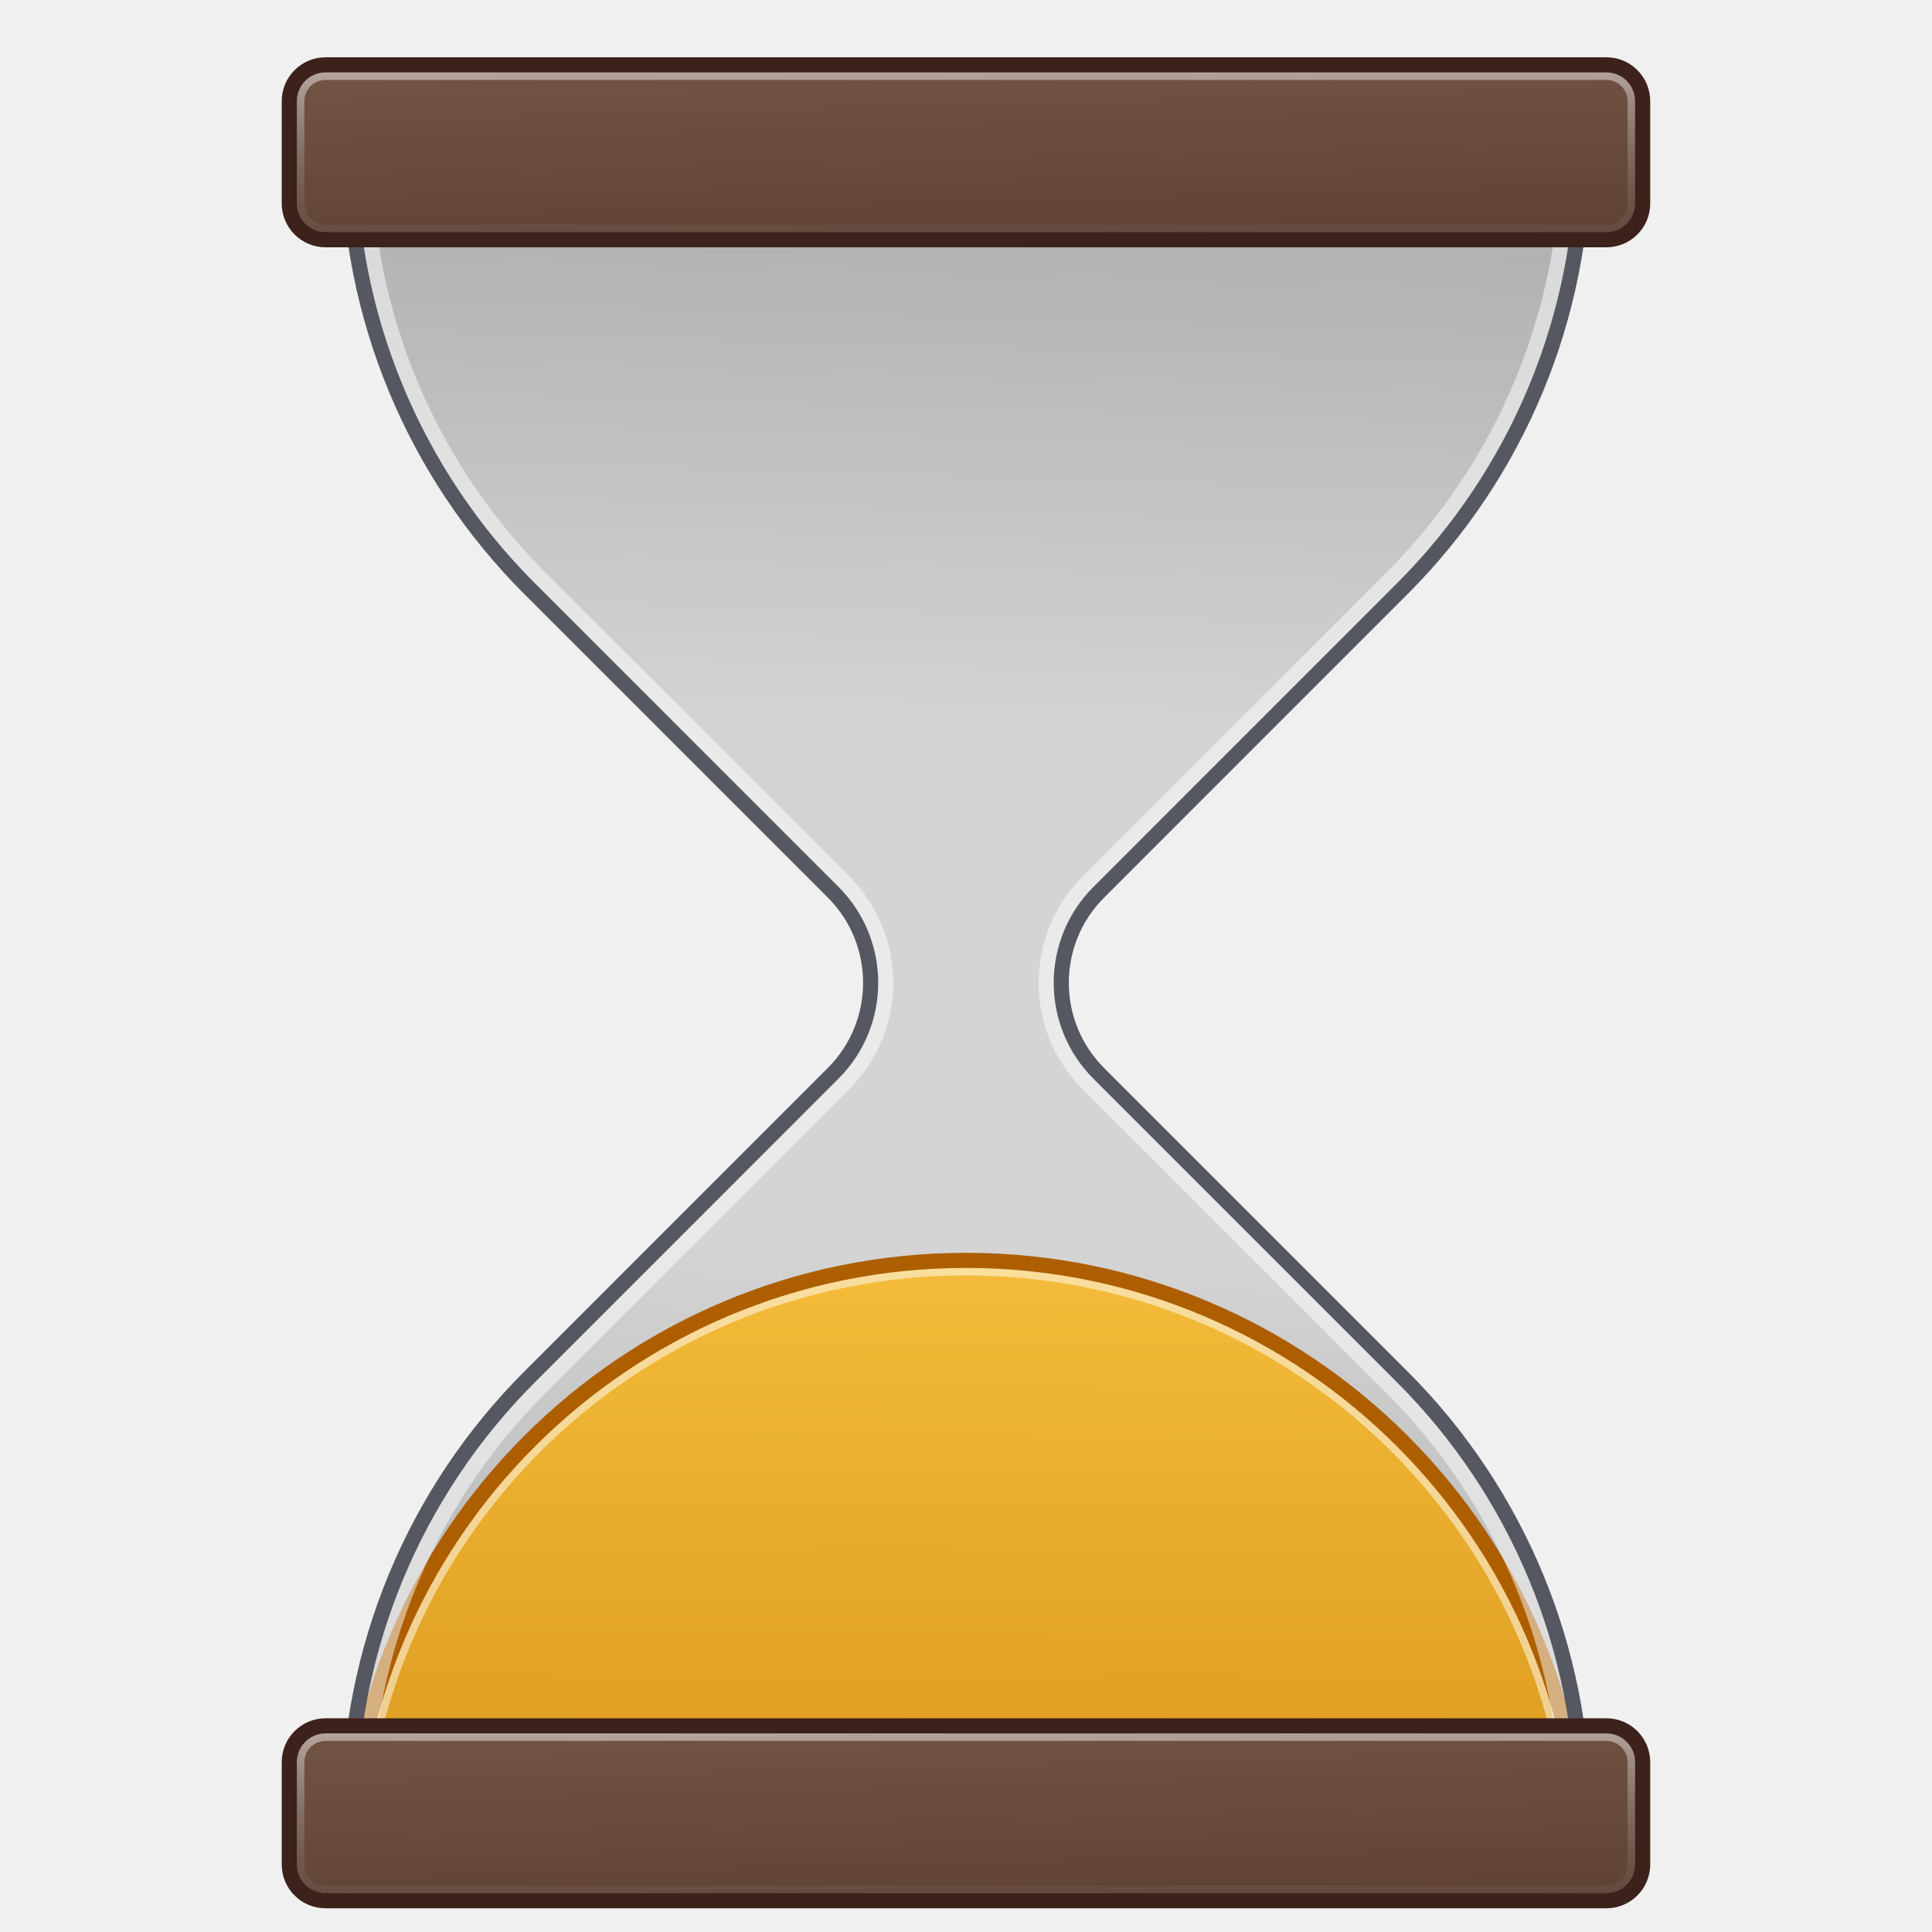
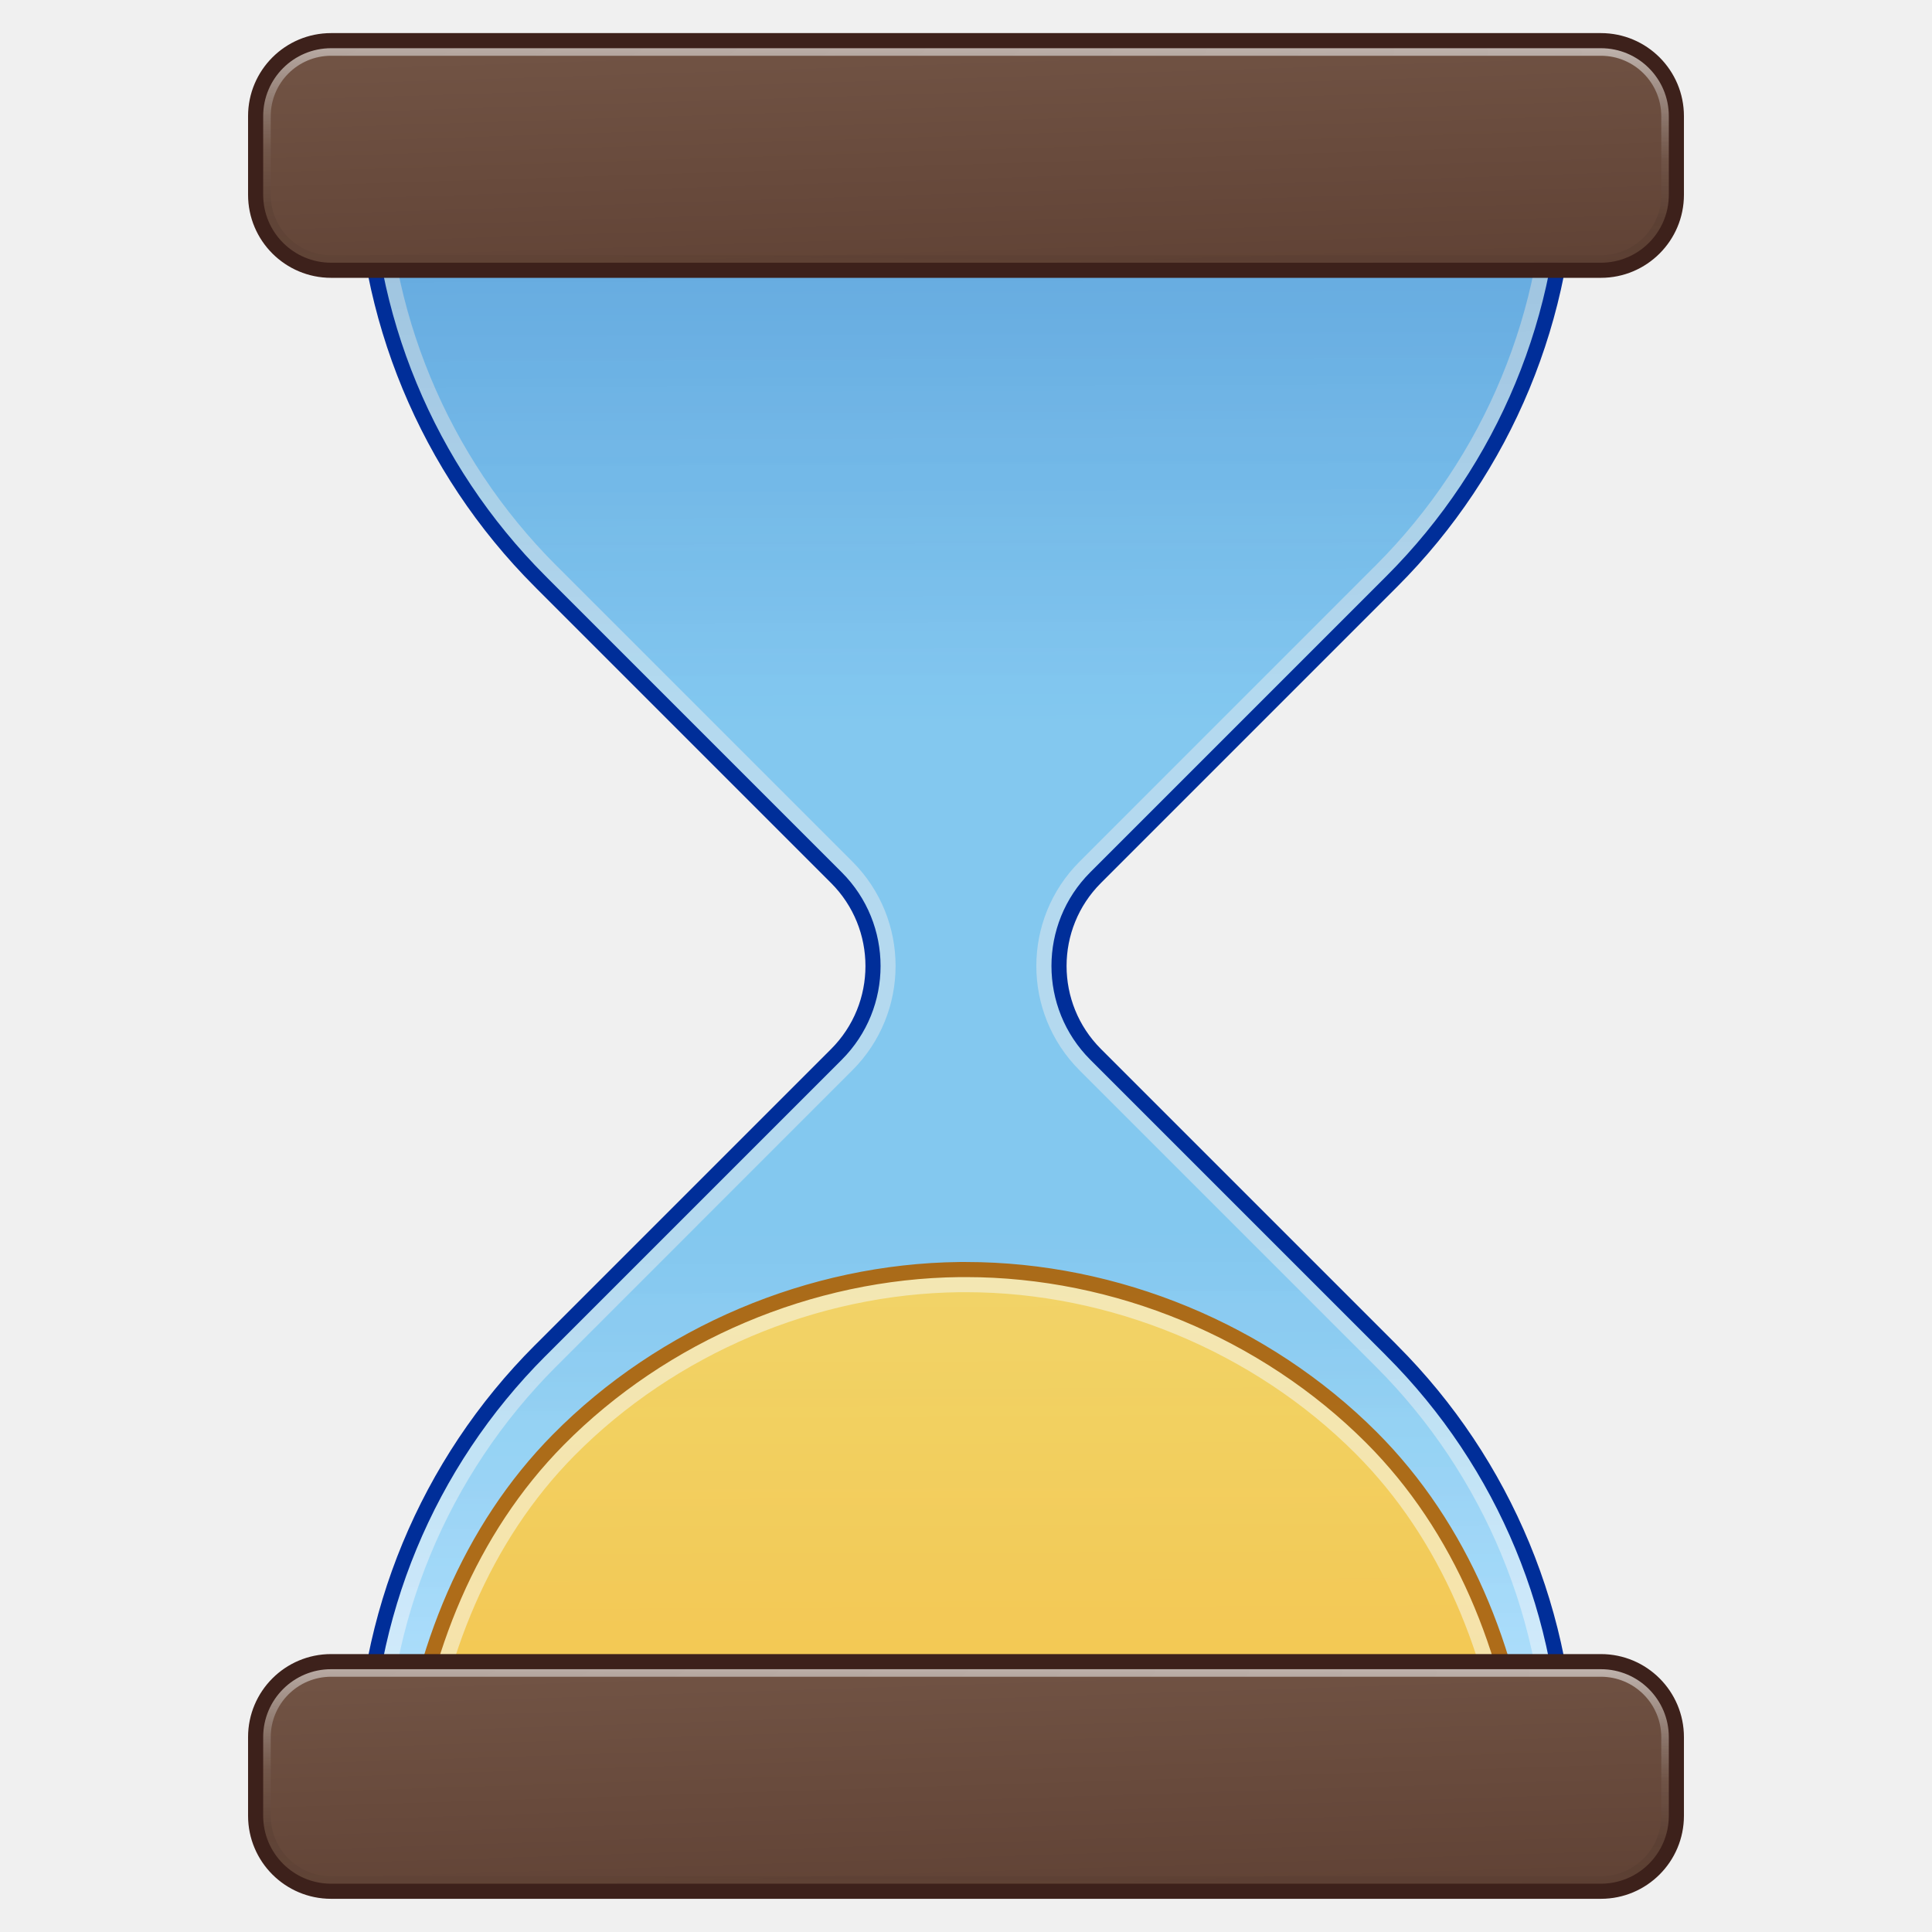
- <svg xmlns="http://www.w3.org/2000/svg" xmlns:xlink="http://www.w3.org/1999/xlink" id="svg8" version="1.1" viewBox="0 0 33.867 33.867" height="128" width="128">
+ <svg xmlns="http://www.w3.org/2000/svg" xmlns:xlink="http://www.w3.org/1999/xlink" width="128" height="128" viewBox="0 0 33.867 33.867" version="1.1" id="svg8">
  <defs id="defs2">
-     <linearGradient id="linearGradient1120">
-       <stop id="stop1116" offset="0" style="stop-color:#ffffff;stop-opacity:1;" />
-       <stop id="stop1118" offset="1" style="stop-color:#595959;stop-opacity:0" />
+     <linearGradient id="linearGradient1437">
+       <stop style="stop-color:#f9c440;stop-opacity:1" offset="0" id="stop1433" />
+       <stop style="stop-color:#ffe16b;stop-opacity:1" offset="1" id="stop1435" />
+     </linearGradient>
+     <linearGradient id="linearGradient1419">
+       <stop style="stop-color:#ffffff;stop-opacity:0.76" offset="0" id="stop1411" />
+       <stop id="stop1413" offset="0.485" style="stop-color:#d8d8d8;stop-opacity:0.071" />
+       <stop id="stop1415" offset="0.677" style="stop-color:#000000;stop-opacity:0.07" />
+       <stop style="stop-color:#000000;stop-opacity:0" offset="1" id="stop1417" />
+     </linearGradient>
+     <linearGradient id="linearGradient1385">
+       <stop id="stop1377" offset="0" style="stop-color:#64baff;stop-opacity:1" />
+       <stop style="stop-color:#8cd5ff;stop-opacity:1" offset="0.352" id="stop1379" />
+       <stop style="stop-color:#8cd5ff;stop-opacity:1" offset="0.662" id="stop1381" />
+       <stop id="stop1383" offset="1" style="stop-color:#b4e2fd;stop-opacity:1" />
+     </linearGradient>
+     <linearGradient id="linearGradient1369">
+       <stop id="stop1361" offset="0" style="stop-color:#000000;stop-opacity:0.15" />
+       <stop style="stop-color:#000000;stop-opacity:0.07" offset="0.331" id="stop1363" />
+       <stop style="stop-color:#000000;stop-opacity:0.07" offset="0.677" id="stop1365" />
+       <stop id="stop1367" offset="1" style="stop-color:#000000;stop-opacity:0" />
+     </linearGradient>
+     <linearGradient id="linearGradient1160-3">
+       <stop style="stop-color:#c8e9fc;stop-opacity:1" offset="0" id="stop1152" />
+       <stop id="stop1154" offset="0.352" style="stop-color:#8cd5ff;stop-opacity:1" />
+       <stop id="stop1156" offset="0.662" style="stop-color:#8cd5ff;stop-opacity:1" />
+       <stop style="stop-color:#c8e9fc;stop-opacity:1" offset="1" id="stop1158" />
    </linearGradient>
    <linearGradient id="linearGradient1021">
      <stop id="stop1017" offset="0" style="stop-color:#abacae;stop-opacity:1" />
      <stop style="stop-color:#d4d4d4;stop-opacity:1" offset="0.352" id="stop1029" />
      <stop style="stop-color:#d4d4d4;stop-opacity:1" offset="0.662" id="stop1027" />
      <stop id="stop1019" offset="1" style="stop-color:#abacae;stop-opacity:1" />
    </linearGradient>
    <linearGradient id="linearGradient938">
      <stop id="stop934" offset="0" style="stop-color:#57392d;stop-opacity:1" />
      <stop id="stop936" offset="1" style="stop-color:#715344;stop-opacity:1" />
    </linearGradient>
    <linearGradient id="linearGradient926">
      <stop id="stop922" offset="0" style="stop-color:#f9c440;stop-opacity:1" />
      <stop id="stop924" offset="1" style="stop-color:#d48e15;stop-opacity:1" />
    </linearGradient>
    <clipPath id="clipPath972" clipPathUnits="userSpaceOnUse">
      <rect style="opacity:1;fill:url(#linearGradient976);fill-opacity:1;stroke:none;stroke-width:0.529;stroke-linecap:round;stroke-linejoin:round;stroke-opacity:1" id="rect974" width="22.395" height="3.692" x="6.135" y="263.746" rx="1.635" ry="1.635" />
    </clipPath>
    <linearGradient y2="266.225" x2="15.515" y1="275.92" x1="15.45" gradientTransform="matrix(1.417204,0,0,0.6388533,-3.87825,93.66671)" gradientUnits="userSpaceOnUse" id="linearGradient976" xlink:href="#linearGradient938" />
    <clipPath id="clipPath1006" clipPathUnits="userSpaceOnUse">
      <path id="path1008" style="display:inline;opacity:1;fill:url(#linearGradient1010);fill-opacity:1;stroke:none;stroke-width:0.529;stroke-linecap:round;stroke-linejoin:round;stroke-opacity:0.268" d="m 17.273,22.621 c -2.381,0.016 -4.743,1.006 -6.422,2.695 -1.376,1.384 -2.12,3.252 -2.402,5.182 H 26.217 C 25.933,28.559 25.18,26.683 23.793,25.297 22.101,23.605 19.724,22.621 17.332,22.621 a 1.26,1.26 0 0 1 -0.004,0 c -0.017,-5.1e-5 -0.034,-4.4e-5 -0.051,0 z" />
    </clipPath>
    <linearGradient y2="35.58" x2="17.407" y1="13.664" x1="17.092" gradientUnits="userSpaceOnUse" id="linearGradient1010" xlink:href="#linearGradient926" />
-     <linearGradient gradientUnits="userSpaceOnUse" y2="294.92" x2="17.037" y1="265.803" x1="17.888" id="linearGradient1025" xlink:href="#linearGradient1021" />
-     <linearGradient gradientUnits="userSpaceOnUse" y2="264.27" x2="17.618" y1="269.265" x1="17.745" id="linearGradient1039" xlink:href="#linearGradient938" />
-     <linearGradient gradientUnits="userSpaceOnUse" y2="298.405" x2="17.29" y1="283.085" x1="17.376" id="linearGradient1082" xlink:href="#linearGradient926" />
+     <linearGradient gradientTransform="matrix(0.9759049,0,0,0.9759049,0.4080097,6.460287)" gradientUnits="userSpaceOnUse" y2="294.92" x2="17.037" y1="265.803" x1="16.933" id="linearGradient1025" xlink:href="#linearGradient1385" />
+     <linearGradient gradientTransform="matrix(1.049744,0,0,1.31273,-0.8423235,-83.06889)" gradientUnits="userSpaceOnUse" y2="264.27" x2="17.618" y1="269.265" x1="17.745" id="linearGradient1039" xlink:href="#linearGradient938" />
+     <linearGradient gradientUnits="userSpaceOnUse" y2="280.234" x2="17.322" y1="293.674" x1="17.376" id="linearGradient1082" xlink:href="#linearGradient1437" />
    <clipPath id="clipPath1090" clipPathUnits="userSpaceOnUse">
      <path id="path1092" style="display:inline;opacity:1;fill:url(#linearGradient1094);fill-opacity:1;stroke:#000000;stroke-width:0.003;stroke-linecap:round;stroke-linejoin:round;stroke-miterlimit:4;stroke-dasharray:none;stroke-opacity:1" d="m 6.115,265.803 a 10.818,10.818 0 0 0 3.168,7.649 h 5.292e-4 a 10.818,10.818 0 0 0 0.028,0.028 l 5.293,5.293 a 2.245,2.245 0 0 1 0,3.175 l -5.321,5.322 h -5.292e-4 a 10.818,10.818 0 0 0 -3.168,7.649 H 27.751 a 10.818,10.818 0 0 0 -3.169,-7.649 10.818,10.818 0 0 0 -0.028,-0.028 l -5.293,-5.293 a 2.245,2.245 0 0 1 0,-3.175 l 5.321,-5.322 a 10.818,10.818 0 0 0 3.169,-7.649 z" />
    </clipPath>
    <linearGradient gradientTransform="translate(0)" y2="294.92" x2="17.037" y1="265.803" x1="17.888" gradientUnits="userSpaceOnUse" id="linearGradient1094" xlink:href="#linearGradient1021" />
    <clipPath id="clipPath1100" clipPathUnits="userSpaceOnUse">
      <path style="display:inline;opacity:1;fill:url(#linearGradient1104);fill-opacity:1;stroke:none;stroke-width:0.003;stroke-linecap:round;stroke-linejoin:round;stroke-miterlimit:4;stroke-dasharray:none;stroke-opacity:1" id="path1102" d="M 6.115,296.045 A 10.818,10.818 0 0 1 16.933,285.227 10.818,10.818 0 0 1 27.751,296.045" />
    </clipPath>
    <linearGradient gradientTransform="translate(0)" y2="298.405" x2="17.29" y1="283.085" x1="17.376" gradientUnits="userSpaceOnUse" id="linearGradient1104" xlink:href="#linearGradient926" />
    <clipPath id="clipPath1110" clipPathUnits="userSpaceOnUse">
      <rect style="opacity:1;fill:url(#linearGradient1114);fill-opacity:1;stroke:#000000;stroke-width:0.003;stroke-linecap:round;stroke-linejoin:round;stroke-miterlimit:4;stroke-dasharray:none;stroke-opacity:1" id="rect1112" width="23.724" height="3.066" x="5.071" y="264.27" rx="0.636" ry="0.636" />
    </clipPath>
    <linearGradient gradientTransform="translate(0)" y2="264.27" x2="17.618" y1="269.265" x1="17.745" gradientUnits="userSpaceOnUse" id="linearGradient1114" xlink:href="#linearGradient938" />
-     <linearGradient gradientUnits="userSpaceOnUse" y2="268.048" x2="19.09" y1="264.27" x1="19.079" id="linearGradient1122" xlink:href="#linearGradient1120" />
+     <clipPath id="clipPath1142" clipPathUnits="userSpaceOnUse">
+       <path id="path1144" style="display:inline;opacity:1;fill:url(#linearGradient1146);fill-opacity:1;stroke:none;stroke-width:0.003;stroke-linecap:round;stroke-linejoin:round;stroke-miterlimit:4;stroke-dasharray:none;stroke-opacity:1" d="m 16.816,285.764 c -2.672,0.03 -5.315,1.153 -7.193,3.053 -1.752,1.772 -2.78,4.204 -2.916,6.691 H 27.16 c -0.137,-2.506 -1.181,-4.957 -2.957,-6.732 -1.903,-1.903 -4.578,-3.012 -7.27,-3.012 a 0.538,0.538 0 0 1 -0.004,0 c -0.038,-2.1e-4 -0.074,-2e-4 -0.111,0 z" />
+     </clipPath>
+     <linearGradient y2="298.405" x2="17.29" y1="283.085" x1="17.376" gradientUnits="userSpaceOnUse" id="linearGradient1146" xlink:href="#linearGradient926" />
+     <linearGradient gradientTransform="translate(-33.53594)" y2="294.92" x2="17.037" y1="265.803" x1="17.888" gradientUnits="userSpaceOnUse" id="linearGradient1150" xlink:href="#linearGradient1021" />
+     <clipPath id="clipPath1324" clipPathUnits="userSpaceOnUse">
+       <path id="path1326" style="display:inline;opacity:1;fill:url(#linearGradient1328);fill-opacity:1;stroke:none;stroke-width:0.003;stroke-linecap:round;stroke-linejoin:round;stroke-miterlimit:4;stroke-dasharray:none;stroke-opacity:1" d="m 16.824,286.326 c -2.526,0.028 -5.026,1.088 -6.803,2.885 -1.512,1.529 -2.33,3.601 -2.586,5.734 H 26.432 c -0.259,-2.151 -1.092,-4.24 -2.625,-5.773 -1.799,-1.799 -4.329,-2.846 -6.873,-2.846 a 1.099,1.099 0 0 1 -0.006,0 c -0.034,-1.9e-4 -0.069,-1.7e-4 -0.104,0 z" />
+     </clipPath>
+     <linearGradient y2="298.405" x2="17.29" y1="283.085" x1="17.376" gradientUnits="userSpaceOnUse" id="linearGradient1328" xlink:href="#linearGradient926" />
+     <linearGradient gradientTransform="matrix(0.9759049,0,0,0.9759049,0.4080061,6.460289)" y2="294.92" x2="17.037" y1="265.803" x1="16.933" gradientUnits="userSpaceOnUse" id="linearGradient1350" xlink:href="#linearGradient1369" />
+     <linearGradient gradientTransform="matrix(0.9759049,0,0,0.9759049,0.4080131,6.460286)" y2="294.92" x2="17.037" y1="265.803" x1="16.933" gradientUnits="userSpaceOnUse" id="linearGradient1375" xlink:href="#linearGradient1160-3" />
+     <linearGradient gradientUnits="userSpaceOnUse" y2="268.319" x2="18.311" y1="262.861" x1="18.356" id="linearGradient1399" xlink:href="#linearGradient1419" />
+     <clipPath id="clipPath1423" clipPathUnits="userSpaceOnUse">
+       <rect style="opacity:1;fill:url(#linearGradient1427);fill-opacity:1;stroke:#000000;stroke-width:0.003;stroke-linecap:round;stroke-linejoin:round;stroke-miterlimit:4;stroke-dasharray:none;stroke-opacity:1" id="rect1425" width="25.519" height="4.125" x="4.174" y="263.446" rx="1.323" ry="1.323" />
+     </clipPath>
+     <linearGradient y2="264.27" x2="17.618" y1="269.265" x1="17.745" gradientTransform="matrix(1.075662,0,0,1.345141,-1.281204,-92.0347)" gradientUnits="userSpaceOnUse" id="linearGradient1427" xlink:href="#linearGradient938" />
+     <linearGradient y2="264.27" x2="17.618" y1="269.265" x1="17.745" gradientTransform="matrix(1.049744,0,0,1.31273,-0.8423235,-83.06889)" gradientUnits="userSpaceOnUse" id="linearGradient1454" xlink:href="#linearGradient938" />
+     <linearGradient y2="268.319" x2="18.311" y1="262.861" x1="18.356" gradientUnits="userSpaceOnUse" id="linearGradient1456" xlink:href="#linearGradient1419" />
  </defs>
  <g style="display:none" id="layer2">
    <circle style="opacity:1;fill:#c01c28;stroke:#000000;stroke-width:0.003;stroke-linecap:round;stroke-linejoin:round;stroke-miterlimit:4;stroke-dasharray:none;stroke-opacity:1" id="circle978" cx="-35.19" cy="32.911" r="10.818" />
    <path style="fill:none;stroke:#000000;stroke-width:0.265px;stroke-linecap:butt;stroke-linejoin:miter;stroke-opacity:1" d="M -46.008,23.141 V 42.682" id="path980" />
    <path id="path982" d="m -35.93,18.353 -13.818,13.818" style="fill:none;stroke:#000000;stroke-width:0.265px;stroke-linecap:butt;stroke-linejoin:miter;stroke-opacity:1" />
    <circle r="10.818" cy="-3.794" cx="-35.19" id="circle984" style="opacity:1;fill:#c01c28;stroke:#000000;stroke-width:0.003;stroke-linecap:round;stroke-linejoin:round;stroke-miterlimit:4;stroke-dasharray:none;stroke-opacity:1" transform="scale(1,-1)" />
    <path style="fill:none;stroke:#000000;stroke-width:0.265px;stroke-linecap:butt;stroke-linejoin:miter;stroke-opacity:1" d="M -35.93,18.353 -49.748,4.535" id="path986" />
    <path style="fill:none;stroke:#000000;stroke-width:0.265px;stroke-linecap:butt;stroke-linejoin:miter;stroke-opacity:1" d="m -34.449,18.353 13.818,13.818" id="path988" />
    <path id="path990" d="M -34.449,18.353 -20.631,4.535" style="fill:none;stroke:#000000;stroke-width:0.265px;stroke-linecap:butt;stroke-linejoin:miter;stroke-opacity:1" />
    <circle style="display:inline;opacity:1;fill:#c01c28;stroke:#000000;stroke-width:0.003;stroke-linecap:round;stroke-linejoin:round;stroke-miterlimit:4;stroke-dasharray:none;stroke-opacity:1" id="circle1002" cx="-44.058" cy="296.045" r="10.818" transform="translate(0,-263.1333)" />
    <circle r="10.818" cy="-266.928" cx="-44.058" id="circle1004" style="display:inline;opacity:1;fill:#c01c28;stroke:#000000;stroke-width:0.003;stroke-linecap:round;stroke-linejoin:round;stroke-miterlimit:4;stroke-dasharray:none;stroke-opacity:1" transform="matrix(1,0,0,-1,0,-263.1333)" />
    <path style="fill:none;stroke:#000000;stroke-width:0.265px;stroke-linecap:butt;stroke-linejoin:miter;stroke-opacity:1" d="m -41.73,283.074 5.322,5.322 -15.299,-2e-5 5.321,-5.321 a 2.245,2.245 90 0 0 2e-6,-3.175 l -5.322,-5.322 h 15.299 l -5.322,5.322 a 2.245,2.245 90 0 0 2e-6,3.175 z" id="path1006" transform="translate(0,-263.1333)" />
  </g>
  <g transform="translate(0,-263.1333)" id="layer1">
-     <path d="m 6.115,265.803 a 10.818,10.818 0 0 0 3.168,7.649 h 5.167e-4 a 10.818,10.818 0 0 0 0.028,0.028 l 5.293,5.293 a 2.245,2.245 0 0 1 0,3.175 l -5.321,5.322 h -5.167e-4 a 10.818,10.818 0 0 0 -3.168,7.649 h 21.636 a 10.818,10.818 0 0 0 -3.169,-7.649 10.818,10.818 0 0 0 -0.028,-0.028 l -5.293,-5.293 a 2.245,2.245 0 0 1 0,-3.175 l 5.321,-5.322 a 10.818,10.818 0 0 0 3.169,-7.649 z" style="display:inline;opacity:1;fill:url(#linearGradient1025);stroke:#000000;stroke-width:0.003;stroke-linecap:round;stroke-linejoin:round;stroke-miterlimit:4;stroke-dasharray:none;stroke-opacity:1;fill-opacity:1" id="path948" />
-     <path d="M 6.115,296.045 A 10.818,10.818 0 0 1 16.933,285.227 10.818,10.818 0 0 1 27.751,296.045" id="circle1043" style="display:inline;opacity:1;fill:url(#linearGradient1082);stroke:none;stroke-width:0.003;stroke-linecap:round;stroke-linejoin:round;stroke-miterlimit:4;stroke-dasharray:none;stroke-opacity:1;fill-opacity:1" />
-     <path clip-path="url(#clipPath1100)" style="display:inline;opacity:0.5;fill:none;stroke:#ffffff;stroke-width:0.529;stroke-linecap:round;stroke-linejoin:round;stroke-miterlimit:4;stroke-dasharray:none;stroke-opacity:1;fill-opacity:1" id="path1096" d="M 6.115,296.045 A 10.818,10.818 0 0 1 16.933,285.227 10.818,10.818 0 0 1 27.751,296.045" />
-     <path style="display:inline;opacity:1;fill:none;stroke:#ad5f00;stroke-width:0.265;stroke-linecap:round;stroke-linejoin:round;stroke-miterlimit:4;stroke-dasharray:none;stroke-opacity:1;fill-opacity:1" id="path1074" d="M 6.115,296.045 A 10.818,10.818 0 0 1 16.933,285.227 10.818,10.818 0 0 1 27.751,296.045" />
-     <path clip-path="url(#clipPath1090)" d="m 6.115,265.803 a 10.818,10.818 0 0 0 3.168,7.649 h 5.167e-4 a 10.818,10.818 0 0 0 0.028,0.028 l 5.293,5.293 a 2.245,2.245 0 0 1 0,3.175 l -5.321,5.322 h -5.167e-4 a 10.818,10.818 0 0 0 -3.168,7.649 h 21.636 a 10.818,10.818 0 0 0 -3.169,-7.649 10.818,10.818 0 0 0 -0.028,-0.028 l -5.293,-5.293 a 2.245,2.245 0 0 1 0,-3.175 l 5.321,-5.322 a 10.818,10.818 0 0 0 3.169,-7.649 z" style="display:inline;opacity:0.5;fill:none;stroke:#ffffff;stroke-width:0.794;stroke-linecap:round;stroke-linejoin:round;stroke-miterlimit:4;stroke-dasharray:none;stroke-opacity:1;fill-opacity:1" id="path1086" />
-     <path id="path1072" style="display:inline;opacity:1;fill:none;stroke:#555761;stroke-width:0.265;stroke-linecap:round;stroke-linejoin:round;stroke-miterlimit:4;stroke-dasharray:none;stroke-opacity:1;fill-opacity:1" d="m 6.115,265.803 a 10.818,10.818 0 0 0 3.168,7.649 h 5.167e-4 a 10.818,10.818 0 0 0 0.028,0.028 l 5.293,5.293 a 2.245,2.245 0 0 1 0,3.175 l -5.321,5.322 h -5.167e-4 a 10.818,10.818 0 0 0 -3.168,7.649 h 21.636 a 10.818,10.818 0 0 0 -3.169,-7.649 10.818,10.818 0 0 0 -0.028,-0.028 l -5.293,-5.293 a 2.245,2.245 0 0 1 0,-3.175 l 5.321,-5.322 a 10.818,10.818 0 0 0 3.169,-7.649 z" />
-     <rect ry="0.636" rx="0.636" y="264.27" x="5.071" height="3.066" width="23.724" id="rect1031" style="opacity:1;fill:url(#linearGradient1039);fill-opacity:1;stroke:#000000;stroke-width:0.003;stroke-linecap:round;stroke-linejoin:round;stroke-miterlimit:4;stroke-dasharray:none;stroke-opacity:1" />
-     <rect clip-path="url(#clipPath1110)" ry="0.636" rx="0.636" y="264.27" x="5.071" height="3.066" width="23.724" id="rect1106" style="opacity:0.5;fill:none;fill-opacity:1;stroke:url(#linearGradient1122);stroke-width:0.529;stroke-linecap:round;stroke-linejoin:round;stroke-miterlimit:4;stroke-dasharray:none;stroke-opacity:1" />
-     <rect style="opacity:1;fill:none;fill-opacity:1;stroke:#3d211b;stroke-width:0.265;stroke-linecap:round;stroke-linejoin:round;stroke-miterlimit:4;stroke-dasharray:none;stroke-opacity:1" id="rect1046" width="23.724" height="3.066" x="5.071" y="264.27" rx="0.636" ry="0.636" />
-     <use height="100%" width="100%" transform="translate(0,29.11657)" id="use1041" xlink:href="#rect1031" y="0" x="0" />
-     <use height="100%" width="100%" transform="translate(0,29.11657)" id="use1132" xlink:href="#rect1106" y="0" x="0" />
-     <use height="100%" width="100%" transform="translate(0,29.11657)" id="use1048" xlink:href="#rect1046" y="0" x="0" />
+     <path d="m 6.376,265.859 a 10.557,10.557 0 0 0 3.092,7.465 h 5.043e-4 a 10.557,10.557 0 0 0 0.027,0.028 l 5.166,5.166 a 2.191,2.191 0 0 1 0,3.099 l -5.193,5.193 h -5.043e-4 a 10.557,10.557 0 0 0 -3.092,7.465 H 27.491 a 10.557,10.557 0 0 0 -3.092,-7.465 10.557,10.557 0 0 0 -0.027,-0.028 l -5.166,-5.166 a 2.191,2.191 0 0 1 0,-3.099 l 5.193,-5.193 a 10.557,10.557 0 0 0 3.092,-7.465 z" style="display:inline;opacity:1;fill:url(#linearGradient1025);fill-opacity:1;stroke:#000000;stroke-width:0.003;stroke-linecap:round;stroke-linejoin:round;stroke-miterlimit:4;stroke-dasharray:none;stroke-opacity:1" id="path948" />
+     <path transform="matrix(0.9759049,0,0,0.9759049,0.4080097,6.460287)" clip-path="url(#clipPath1090)" d="m 6.115,265.803 a 10.818,10.818 0 0 0 3.168,7.649 h 5.167e-4 a 10.818,10.818 0 0 0 0.028,0.028 l 5.293,5.293 a 2.245,2.245 0 0 1 0,3.175 l -5.321,5.322 h -5.167e-4 a 10.818,10.818 0 0 0 -3.168,7.649 h 21.636 a 10.818,10.818 0 0 0 -3.169,-7.649 10.818,10.818 0 0 0 -0.028,-0.028 l -5.293,-5.293 a 2.245,2.245 0 0 1 0,-3.175 l 5.321,-5.322 a 10.818,10.818 0 0 0 3.169,-7.649 z" style="display:inline;opacity:0.5;fill:none;fill-opacity:1;stroke:#ffffff;stroke-width:0.813;stroke-linecap:round;stroke-linejoin:round;stroke-miterlimit:4;stroke-dasharray:none;stroke-opacity:1" id="path1086" />
+     <path id="path1148" style="display:inline;opacity:1;fill:url(#linearGradient1150);fill-opacity:1;stroke:#000000;stroke-width:0.003;stroke-linecap:round;stroke-linejoin:round;stroke-miterlimit:4;stroke-dasharray:none;stroke-opacity:1" d="m -27.421,265.803 a 10.818,10.818 0 0 0 3.168,7.649 h 5.16e-4 a 10.818,10.818 0 0 0 0.028,0.028 l 5.293,5.293 a 2.245,2.245 0 0 1 0,3.175 l -5.321,5.322 h -5.16e-4 a 10.818,10.818 0 0 0 -3.168,7.649 h 21.636 a 10.818,10.818 0 0 0 -3.169,-7.649 10.818,10.818 0 0 0 -0.028,-0.028 l -5.293,-5.293 a 2.245,2.245 0 0 1 0,-3.175 l 5.321,-5.322 a 10.818,10.818 0 0 0 3.169,-7.649 z" />
+     <path d="m 35.469,265.943 h 4.366 c 0.579,0 1.044,0.446 1.044,1 v 4.174 c 0,0.554 -0.466,1 -1.044,1 h -4.366 c -0.579,0 -1.044,-0.446 -1.044,-1 v -4.174 c 0,-0.554 0.466,-1 1.044,-1 z" style="opacity:1;fill:#8cd5ff;fill-opacity:1;stroke:none;stroke-width:0.794;stroke-linecap:round;stroke-linejoin:round;stroke-miterlimit:4;stroke-dasharray:none;stroke-opacity:1" id="rect1162" />
+     <path id="path1165" style="opacity:1;fill:#fafafa;fill-opacity:1;stroke:none;stroke-width:0.794;stroke-linecap:round;stroke-linejoin:round;stroke-miterlimit:4;stroke-dasharray:none;stroke-opacity:1" d="m 151.838,265.943 h 4.366 c 0.579,0 1.044,0.446 1.044,1 v 4.174 c 0,0.554 -0.466,1 -1.044,1 h -4.366 c -0.579,0 -1.044,-0.446 -1.044,-1 v -4.174 c 0,-0.554 0.466,-1 1.044,-1 z" />
+     <path id="path1261" d="m 151.837,265.943 h 4.366 v 0 c 0.579,0 1.045,0.446 1.045,1 v 0 4.174 0 c 0,0.554 -0.466,1 -1.045,1 v 0 h -4.366 v 0 c -0.578,0 -1.044,-0.446 -1.044,-1 v 0 -4.174 0 c 0,-0.554 0.466,-1 1.044,-1 z" style="fill:#fafafa;fill-opacity:1;stroke:none;stroke-width:0.794;stroke-linecap:round;stroke-linejoin:round;stroke-miterlimit:4;stroke-dasharray:none;stroke-opacity:1" />
+     <path id="path1263" d="m 141.258,265.943 h 4.366 v 0 c 0.579,0 1.045,0.446 1.045,1 v 0 c 0,0.006 0,4.174 0,4.174 v 0 c 0,0.554 -0.466,1 -1.045,1 v 0 c -0.006,0 -4.366,0 -4.366,0 v 0 c -0.578,0 -1.044,-0.446 -1.044,-1 v 0 c 0,-0.006 0,-4.174 0,-4.174 v 0 c 0,-0.554 0.466,-1 1.044,-1 z" style="fill:#f0f6fa;fill-opacity:1;stroke:none;stroke-width:0.794;stroke-linecap:round;stroke-linejoin:round;stroke-miterlimit:4;stroke-dasharray:none;stroke-opacity:1" />
+     <path id="path1265" d="m 130.68,265.943 h 4.365 v 0 c 0.579,0 1.045,0.446 1.045,1 v 0 c 0,0.012 0,4.174 0,4.174 v 0 c -0.001,0.554 -0.466,1 -1.045,1 v 0 c -0.012,0 -4.365,0 -4.365,0 h -2e-4 c -0.579,0 -1.044,-0.446 -1.044,-1 v 0 c 0,-0.012 0,-4.174 0,-4.174 v 0 c 10e-5,-0.554 0.466,-1 1.044,-1 z" style="fill:#e6f3fa;fill-opacity:1;stroke:none;stroke-width:0.794;stroke-linecap:round;stroke-linejoin:round;stroke-miterlimit:4;stroke-dasharray:none;stroke-opacity:1" />
+     <path id="path1267" d="m 120.101,265.943 h 4.366 2e-4 c 0.579,0 1.044,0.446 1.044,1 v 0.001 c 0,0.017 0,4.173 0,4.173 v 0 c -2e-4,0.554 -0.466,1 -1.044,1 h -2e-4 c -0.018,0 -4.365,0 -4.365,0 h -2e-4 c -0.579,0 -1.044,-0.446 -1.044,-1 v 0 c 0,-0.017 0,-4.174 0,-4.174 v 0 c 10e-5,-0.554 0.466,-1 1.044,-1 z" style="fill:#dceffb;fill-opacity:1;stroke:none;stroke-width:0.794;stroke-linecap:round;stroke-linejoin:round;stroke-miterlimit:4;stroke-dasharray:none;stroke-opacity:1" />
+     <path id="path1269" d="m 109.522,265.943 h 4.366 3e-4 c 0.579,0 1.044,0.446 1.044,1 v 0.001 c 0,0.023 0,4.173 0,4.173 v 10e-4 c -10e-5,0.553 -0.466,0.999 -1.044,0.999 h -3e-4 c -0.024,0 -4.365,0 -4.365,0 h -3e-4 c -0.579,0 -1.044,-0.446 -1.044,-1 v 0 c 0,-0.023 0,-4.174 0,-4.174 v 0 c 1e-4,-0.554 0.466,-1 1.044,-1 z" style="fill:#d2ecfb;fill-opacity:1;stroke:none;stroke-width:0.794;stroke-linecap:round;stroke-linejoin:round;stroke-miterlimit:4;stroke-dasharray:none;stroke-opacity:1" />
+     <path id="path1271" d="m 98.943,265.943 h 4.366 4e-4 c 0.578,0.001 1.044,0.446 1.044,1 v 0.001 c 0,0.029 0,4.173 0,4.173 v 10e-4 c -2e-4,0.553 -0.466,0.999 -1.044,0.999 h -4e-4 c -0.03,0 -4.365,0 -4.365,0 h -4e-4 c -0.578,0 -1.044,-0.446 -1.044,-1 v 0 c 0,-0.029 0,-4.174 0,-4.174 v 0 c 2e-4,-0.554 0.466,-1 1.044,-1 z" style="fill:#c8e9fc;fill-opacity:1;stroke:none;stroke-width:0.794;stroke-linecap:round;stroke-linejoin:round;stroke-miterlimit:4;stroke-dasharray:none;stroke-opacity:1" />
+     <path id="path1273" d="m 88.364,265.943 h 4.366 4e-4 c 0.578,0.001 1.044,0.446 1.044,1 v 0.001 c 0,0.035 0,4.173 0,4.173 v 10e-4 c -2e-4,0.553 -0.466,0.999 -1.044,0.999 h -5e-4 c -0.037,0 -4.365,0 -4.365,0 h -5e-4 c -0.578,0 -1.044,-0.446 -1.044,-1 v 0 c 0,-0.035 0,-4.174 0,-4.174 v 0 c 2e-4,-0.554 0.466,-1 1.044,-1 z" style="fill:#bee5fc;fill-opacity:1;stroke:none;stroke-width:0.794;stroke-linecap:round;stroke-linejoin:round;stroke-miterlimit:4;stroke-dasharray:none;stroke-opacity:1" />
+     <path id="path1275" d="m 77.785,265.943 h 4.366 5e-4 c 0.578,0.001 1.044,0.447 1.044,1 v 0.001 c 0,0.041 0,4.173 0,4.173 v 10e-4 c -3e-4,0.554 -0.466,0.999 -1.044,0.999 h -5e-4 c -0.043,0 -4.365,0 -4.365,0 h -6e-4 c -0.578,0 -1.044,-0.446 -1.044,-1 v 0 c 0,-0.041 0,-4.174 0,-4.174 v 0 c 3e-4,-0.554 0.466,-1 1.044,-1 z" style="fill:#b4e2fd;fill-opacity:1;stroke:none;stroke-width:0.794;stroke-linecap:round;stroke-linejoin:round;stroke-miterlimit:4;stroke-dasharray:none;stroke-opacity:1" />
+     <path id="path1277" d="m 67.206,265.943 h 4.366 7e-4 c 0.578,0.001 1.044,0.447 1.044,1 v 0.001 c 0,0.047 0,4.173 0,4.173 v 10e-4 c -3e-4,0.554 -0.466,0.999 -1.044,0.999 h -5e-4 c -0.049,0 -4.365,0 -4.365,0 h -6e-4 c -0.578,0 -1.044,-0.446 -1.044,-1 v 0 c 0,-0.047 0,-4.174 0,-4.174 v 0 c 4e-4,-0.554 0.466,-1 1.044,-1 z" style="fill:#aadffd;fill-opacity:1;stroke:none;stroke-width:0.794;stroke-linecap:round;stroke-linejoin:round;stroke-miterlimit:4;stroke-dasharray:none;stroke-opacity:1" />
+     <path id="path1279" d="m 56.627,265.943 h 4.366 7e-4 c 0.578,0.001 1.044,0.447 1.044,1 v 0.001 c 0,0.052 0,4.173 0,4.173 v 10e-4 c -4e-4,0.554 -0.466,0.999 -1.044,0.999 h -6e-4 c -0.055,0 -4.365,0 -4.365,0 h -7e-4 c -0.578,0 -1.044,-0.446 -1.044,-1 v 0 c 0,-0.053 0,-4.174 0,-4.174 v 0 c 4e-4,-0.554 0.466,-1 1.044,-1 z" style="fill:#a0dbfe;fill-opacity:1;stroke:none;stroke-width:0.794;stroke-linecap:round;stroke-linejoin:round;stroke-miterlimit:4;stroke-dasharray:none;stroke-opacity:1" />
+     <path id="path1281" d="m 46.048,265.943 h 4.366 8e-4 c 0.578,0.001 1.044,0.447 1.044,1 v 0.001 c 0,0.058 0,4.173 0,4.173 v 10e-4 c -5e-4,0.554 -0.466,0.999 -1.044,0.999 h -7e-4 c -0.061,0 -4.365,0 -4.365,0 h -7e-4 c -0.578,0 -1.044,-0.446 -1.044,-1 v 0 c 0,-0.059 0,-4.174 0,-4.174 v 0 c 4e-4,-0.554 0.466,-1 1.044,-1 z" style="fill:#96d8fe;fill-opacity:1;stroke:none;stroke-width:0.794;stroke-linecap:round;stroke-linejoin:round;stroke-miterlimit:4;stroke-dasharray:none;stroke-opacity:1" />
+     <path id="path1283" d="m 35.469,265.943 h 4.366 8.4e-4 c 0.578,0.001 1.044,0.447 1.044,1 v 0.001 c 0,0.064 0,4.173 0,4.173 v 10e-4 c -4.6e-4,0.554 -0.466,0.999 -1.044,0.999 h -8e-4 c -0.067,0 -4.365,0 -4.365,0 h -8.5e-4 c -0.578,0 -1.044,-0.446 -1.044,-1 v -0.001 c 0,-0.064 0,-4.173 0,-4.173 v 0 c 4.5e-4,-0.554 0.466,-1 1.044,-1 z" style="fill:#8cd5ff;fill-opacity:1;stroke:none;stroke-width:0.794;stroke-linecap:round;stroke-linejoin:round;stroke-miterlimit:4;stroke-dasharray:none;stroke-opacity:1" />
+     <path style="fill:#c8e9fc;fill-opacity:1;stroke:none;stroke-width:0.794;stroke-linecap:round;stroke-linejoin:round;stroke-miterlimit:4;stroke-dasharray:none;stroke-opacity:1" d="m 98.943,279.04 h 4.366 4e-4 c 0.578,0.001 1.044,0.446 1.044,1 v 0.001 c 0,0.029 0,4.173 0,4.173 v 10e-4 c -2e-4,0.553 -0.466,0.999 -1.044,0.999 h -4e-4 c -0.03,0 -4.365,0 -4.365,0 h -4e-4 c -0.578,0 -1.044,-0.446 -1.044,-1 v 0 c 0,-0.029 0,-4.174 0,-4.174 v 0 c 2e-4,-0.554 0.466,-1 1.044,-1 z" id="path1314" />
+     <path d="m -27.421,265.803 a 10.818,10.818 0 0 0 3.168,7.649 h 5.17e-4 a 10.818,10.818 0 0 0 0.028,0.028 l 5.293,5.293 a 2.245,2.245 0 0 1 0,3.175 l -5.321,5.322 h -5.16e-4 a 10.818,10.818 0 0 0 -3.168,7.649 h 21.636 a 10.818,10.818 0 0 0 -3.169,-7.649 10.818,10.818 0 0 0 -0.028,-0.028 l -5.293,-5.293 a 2.245,2.245 0 0 1 0,-3.175 l 5.321,-5.322 a 10.818,10.818 0 0 0 3.169,-7.649 z" style="display:inline;opacity:1;fill:none;fill-opacity:1;stroke:#555761;stroke-width:0.265;stroke-linecap:round;stroke-linejoin:round;stroke-miterlimit:4;stroke-dasharray:none;stroke-opacity:1" id="path1316" />
+     <path id="path1348" style="display:inline;opacity:1;fill:url(#linearGradient1350);fill-opacity:1;stroke:#000000;stroke-width:0.003;stroke-linecap:round;stroke-linejoin:round;stroke-miterlimit:4;stroke-dasharray:none;stroke-opacity:1" d="m 6.376,265.859 a 10.557,10.557 0 0 0 3.092,7.465 h 5.03e-4 a 10.557,10.557 0 0 0 0.027,0.028 l 5.166,5.166 a 2.191,2.191 0 0 1 0,3.099 l -5.193,5.193 h -5.04e-4 a 10.557,10.557 0 0 0 -3.092,7.465 H 27.491 a 10.557,10.557 0 0 0 -3.092,-7.465 10.557,10.557 0 0 0 -0.027,-0.028 l -5.166,-5.166 a 2.191,2.191 0 0 1 0,-3.099 l 5.193,-5.193 a 10.557,10.557 0 0 0 3.092,-7.465 z" />
+     <path style="fill:#b4e2fd;fill-opacity:1;stroke:none;stroke-width:0.794;stroke-linecap:round;stroke-linejoin:round;stroke-miterlimit:4;stroke-dasharray:none;stroke-opacity:1" d="m 77.785,279.04 h 4.366 5e-4 c 0.578,0.001 1.044,0.447 1.044,1 v 0.001 c 0,0.041 0,4.173 0,4.173 v 10e-4 c -3e-4,0.554 -0.466,0.999 -1.044,0.999 h -5e-4 c -0.043,0 -4.365,0 -4.365,0 h -6e-4 c -0.578,0 -1.044,-0.446 -1.044,-1 v 0 c 0,-0.041 0,-4.174 0,-4.174 v 0 c 3e-4,-0.554 0.466,-1 1.044,-1 z" id="path1373" />
+     <path transform="matrix(1.033832,0,0,1.033832,-0.5729014,-10.62499)" d="m 16.824,286.326 c -2.526,0.028 -5.026,1.088 -6.803,2.885 -1.512,1.529 -2.33,3.601 -2.586,5.734 H 26.432 c -0.259,-2.151 -1.092,-4.24 -2.625,-5.773 -1.799,-1.799 -4.329,-2.846 -6.873,-2.846 a 1.099,1.099 0 0 1 -0.006,0 c -0.034,-1.9e-4 -0.069,-1.7e-4 -0.104,0 z" style="display:inline;opacity:1;fill:url(#linearGradient1082);fill-opacity:1;stroke:none;stroke-width:0.003;stroke-linecap:round;stroke-linejoin:round;stroke-miterlimit:4;stroke-dasharray:none;stroke-opacity:1" id="circle1043" />
+     <path transform="matrix(1.033832,0,0,1.033832,-0.5729014,-10.62499)" clip-path="url(#clipPath1324)" d="m 16.824,286.326 c -2.526,0.028 -5.026,1.088 -6.803,2.885 -1.512,1.529 -2.33,3.601 -2.586,5.734 H 26.432 c -0.259,-2.151 -1.092,-4.24 -2.625,-5.773 -1.799,-1.799 -4.329,-2.846 -6.873,-2.846 a 1.099,1.099 0 0 1 -0.006,0 c -0.034,-1.9e-4 -0.069,-1.7e-4 -0.104,0 z" style="display:inline;opacity:0.5;fill:none;fill-opacity:1;stroke:#ffffff;stroke-width:0.768;stroke-linecap:round;stroke-linejoin:round;stroke-miterlimit:4;stroke-dasharray:none;stroke-opacity:1" id="path1320" />
+     <path transform="matrix(1.033832,0,0,1.033832,-0.5729014,-10.62499)" id="path1318" style="display:inline;opacity:1;fill:none;fill-opacity:1;stroke:#ad5f00;stroke-width:0.256;stroke-linecap:round;stroke-linejoin:round;stroke-miterlimit:4;stroke-dasharray:none;stroke-opacity:1" d="m 16.824,286.326 c -2.526,0.028 -5.026,1.088 -6.803,2.885 -1.512,1.529 -2.33,3.601 -2.586,5.734 H 26.432 c -0.259,-2.151 -1.092,-4.24 -2.625,-5.773 -1.799,-1.799 -4.329,-2.846 -6.873,-2.846 a 1.099,1.099 0 0 1 -0.006,0 c -0.034,-1.9e-4 -0.069,-1.7e-4 -0.104,0 z" />
+     <path id="path1371" style="display:inline;opacity:0.1;fill:url(#linearGradient1375);fill-opacity:1;stroke:#000000;stroke-width:0.003;stroke-linecap:round;stroke-linejoin:round;stroke-miterlimit:4;stroke-dasharray:none;stroke-opacity:1" d="m 6.376,265.859 a 10.557,10.557 0 0 0 3.092,7.465 h 5.04e-4 a 10.557,10.557 0 0 0 0.027,0.028 l 5.166,5.166 a 2.191,2.191 0 0 1 0,3.099 l -5.193,5.193 h -5.05e-4 a 10.557,10.557 0 0 0 -3.092,7.465 H 27.491 a 10.557,10.557 0 0 0 -3.092,-7.465 10.557,10.557 0 0 0 -0.027,-0.028 l -5.166,-5.166 a 2.191,2.191 0 0 1 0,-3.099 l 5.193,-5.193 a 10.557,10.557 0 0 0 3.092,-7.465 z" />
+     <path id="path1072" style="display:inline;opacity:1;fill:none;fill-opacity:1;stroke:#002e99;stroke-width:0.265;stroke-linecap:round;stroke-linejoin:round;stroke-miterlimit:4;stroke-dasharray:none;stroke-opacity:1" d="m 6.376,265.859 a 10.557,10.557 0 0 0 3.092,7.465 h 5.043e-4 a 10.557,10.557 0 0 0 0.027,0.028 l 5.166,5.166 a 2.191,2.191 0 0 1 0,3.099 l -5.193,5.193 h -5.043e-4 a 10.557,10.557 0 0 0 -3.092,7.465 H 27.491 a 10.557,10.557 0 0 0 -3.092,-7.465 10.557,10.557 0 0 0 -0.027,-0.028 l -5.166,-5.166 a 2.191,2.191 0 0 1 0,-3.099 l 5.193,-5.193 a 10.557,10.557 0 0 0 3.092,-7.465 z" />
+     <g id="g1444">
+       <rect style="opacity:1;fill:url(#linearGradient1039);fill-opacity:1;stroke:#000000;stroke-width:0.003;stroke-linecap:round;stroke-linejoin:round;stroke-miterlimit:4;stroke-dasharray:none;stroke-opacity:1" id="rect1031" width="24.905" height="4.025" x="4.481" y="263.846" rx="1.323" ry="1.323" />
+       <rect style="opacity:1;fill:none;fill-opacity:1;stroke:url(#linearGradient1399);stroke-width:0.542;stroke-linecap:round;stroke-linejoin:round;stroke-miterlimit:4;stroke-dasharray:none;stroke-opacity:1" id="rect1391" width="25.519" height="4.125" x="4.174" y="263.446" rx="1.356" ry="1.356" clip-path="url(#clipPath1423)" transform="matrix(0.9759049,0,0,0.9759049,0.4080097,6.748223)" />
+       <rect ry="1.323" rx="1.323" y="263.846" x="4.481" height="4.025" width="24.905" id="rect1046" style="opacity:1;fill:none;fill-opacity:1;stroke:#3d211b;stroke-width:0.265;stroke-linecap:round;stroke-linejoin:round;stroke-miterlimit:4;stroke-dasharray:none;stroke-opacity:1" />
+     </g>
+     <g transform="translate(0,28.41501)" id="g1452">
+       <rect ry="1.323" rx="1.323" y="263.846" x="4.481" height="4.025" width="24.905" id="rect1446" style="opacity:1;fill:url(#linearGradient1454);fill-opacity:1;stroke:#000000;stroke-width:0.003;stroke-linecap:round;stroke-linejoin:round;stroke-miterlimit:4;stroke-dasharray:none;stroke-opacity:1" />
+       <rect transform="matrix(0.9759049,0,0,0.9759049,0.4080097,6.748223)" clip-path="url(#clipPath1423)" ry="1.356" rx="1.356" y="263.446" x="4.174" height="4.125" width="25.519" id="rect1448" style="opacity:1;fill:none;fill-opacity:1;stroke:url(#linearGradient1456);stroke-width:0.542;stroke-linecap:round;stroke-linejoin:round;stroke-miterlimit:4;stroke-dasharray:none;stroke-opacity:1" />
+       <rect style="opacity:1;fill:none;fill-opacity:1;stroke:#3d211b;stroke-width:0.265;stroke-linecap:round;stroke-linejoin:round;stroke-miterlimit:4;stroke-dasharray:none;stroke-opacity:1" id="rect1450" width="24.905" height="4.025" x="4.481" y="263.846" rx="1.323" ry="1.323" />
+     </g>
  </g>
</svg>
